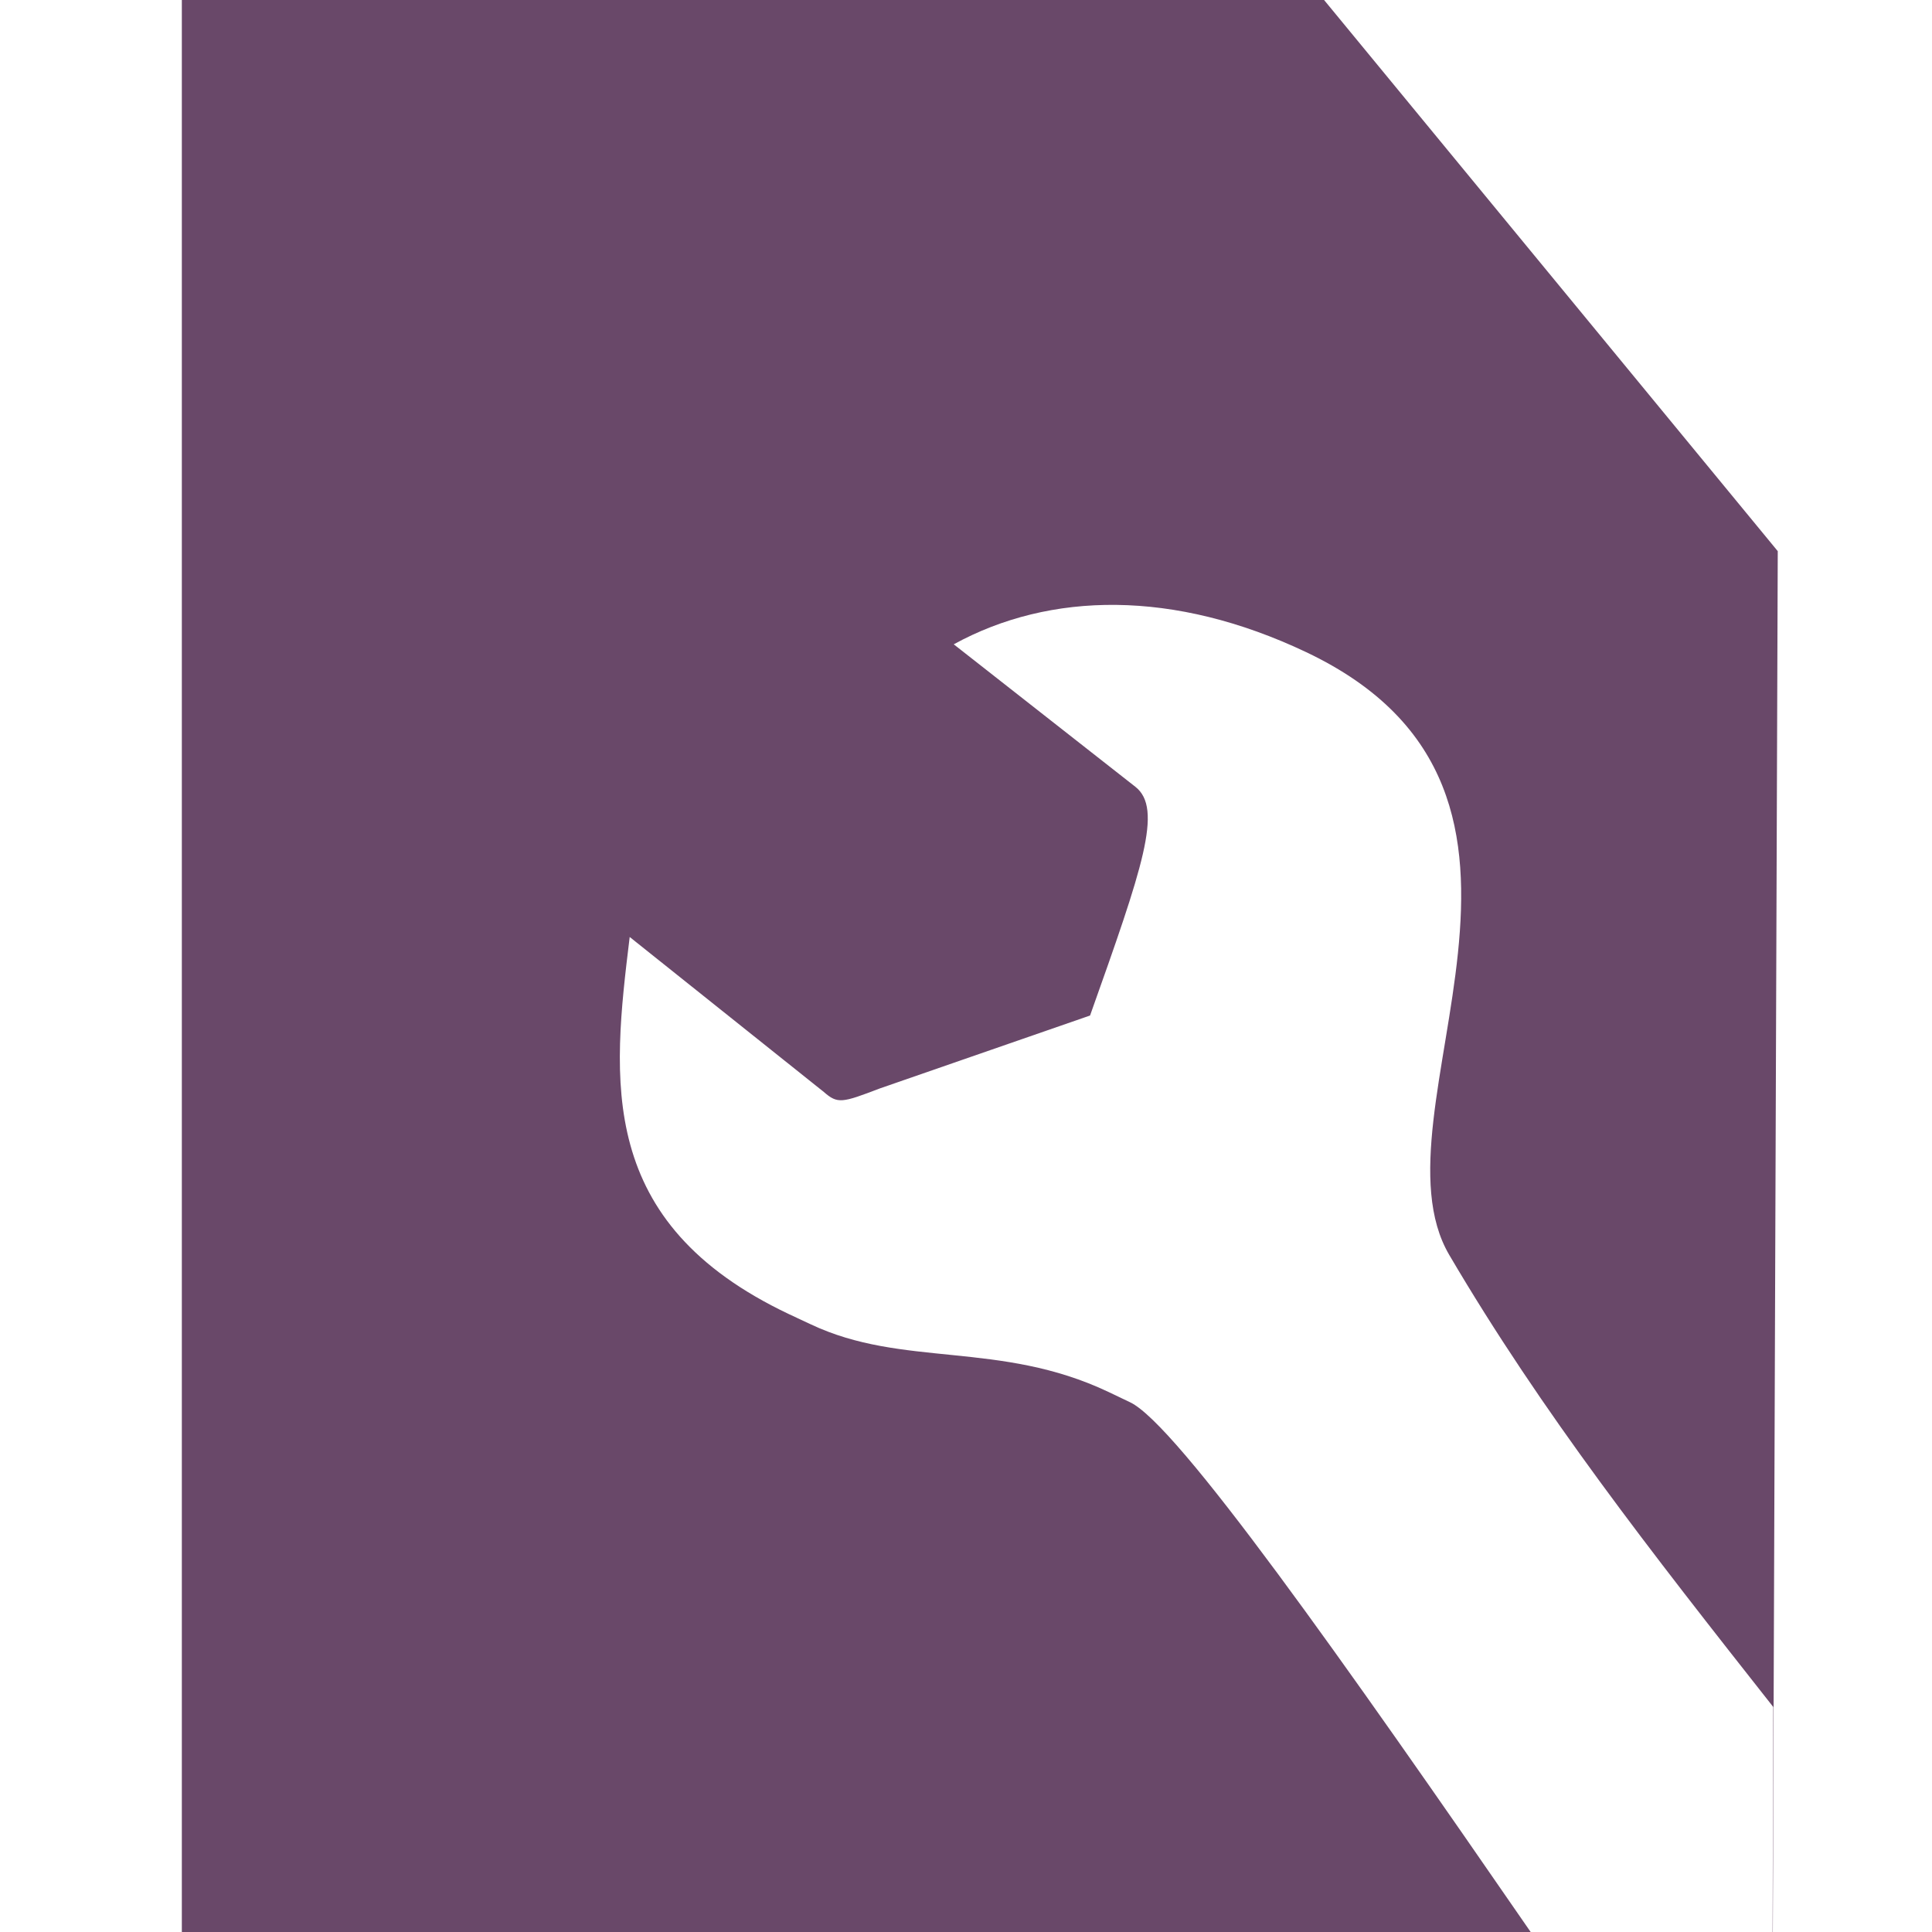
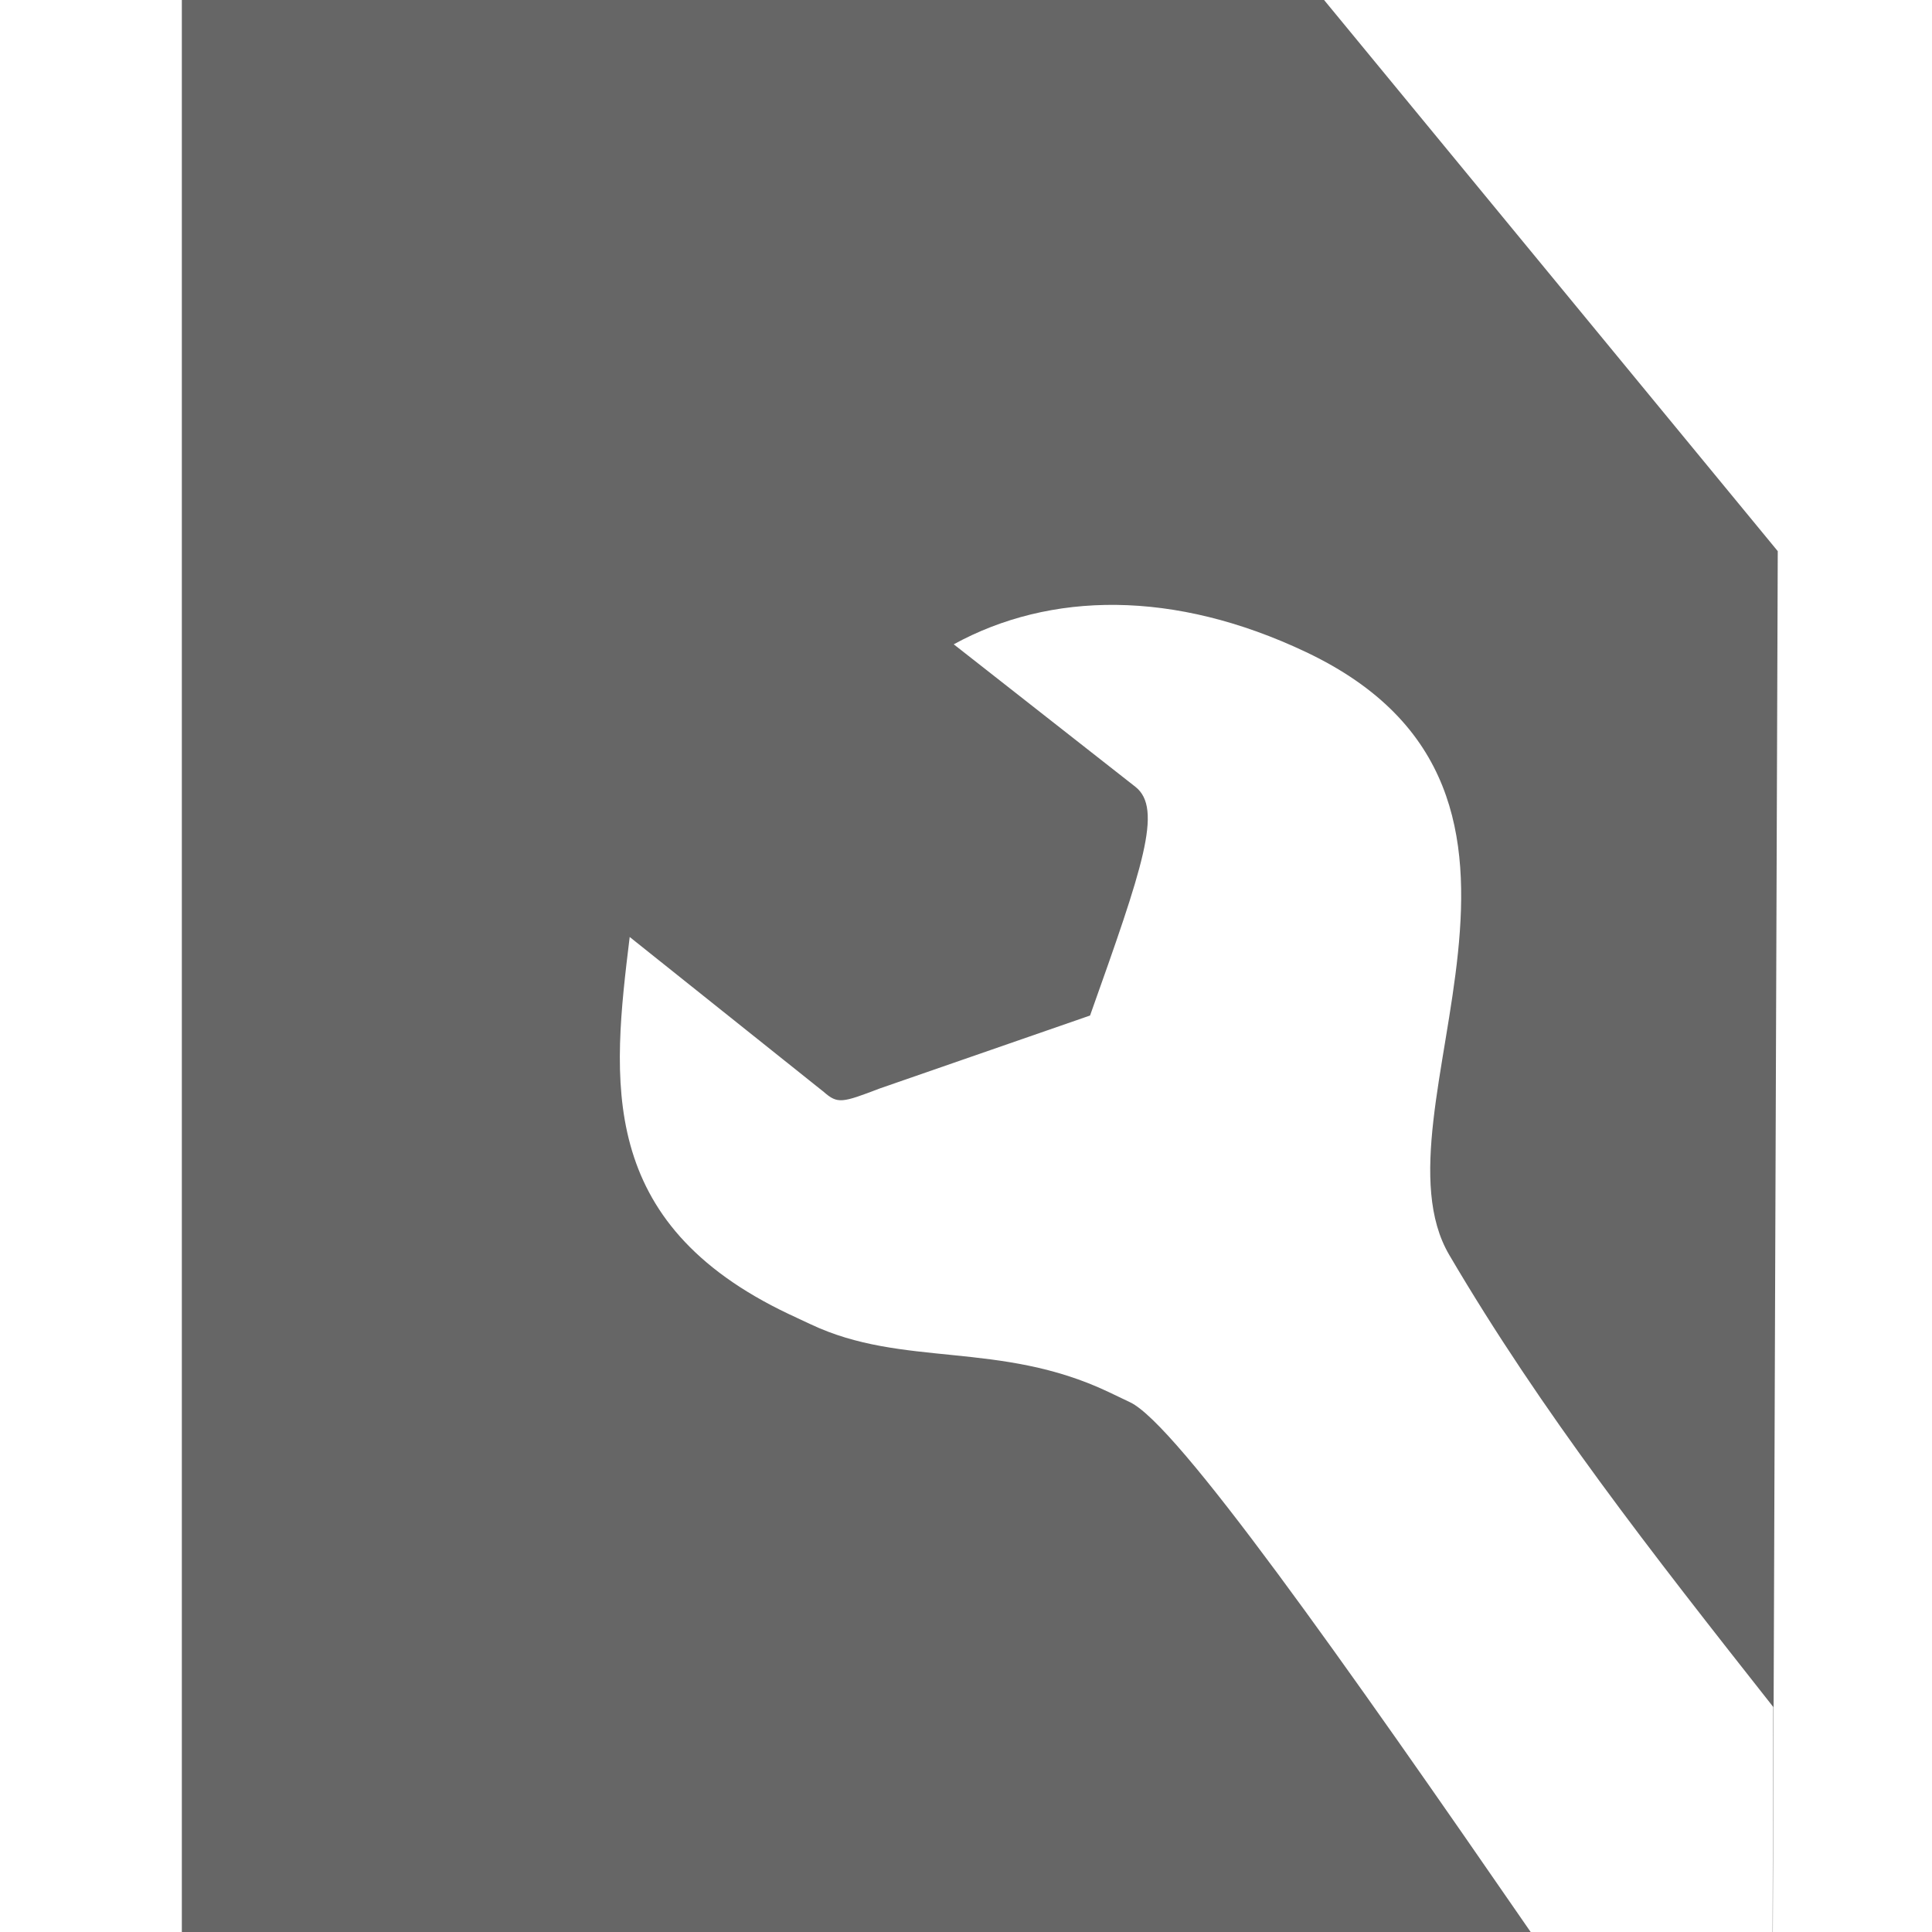
<svg xmlns="http://www.w3.org/2000/svg" width="256" height="256" id="svg5121" version="1.1">
  <defs id="defs5123" />
  <g id="layer1" transform="translate(0,-796.3622)">
-     <path style="fill:#694869;fill-opacity:1;stroke:none" d="M 24.094 -0.125 L 24.094 256.531 L 203.188 256.531 C 177.807 219.735 155.953 188.753 149.75 185.812 L 146.875 184.438 C 132.458 177.603 119.642 181.27 107.406 175.469 L 104.531 174.125 C 78.959 162.002 81.118 143.152 83.438 124.156 L 109.156 144.688 C 111.006 146.306 111.581 146.132 116.594 144.219 L 144.438 134.562 C 151.399 114.992 154.134 107.146 150.438 104.25 L 126.375 85.375 C 139.15 78.376 155.551 78.104 173.062 86.406 C 212.54 105.121 180.925 147.374 192.031 166.281 C 204.323 187.203 218.684 205.525 234.969 226.188 L 234.875 256.531 L 234.906 256.531 L 235.562 73.031 L 175.344 -0.125 L 24.094 -0.125 z " transform="translate(0,796.3622)" id="rect4897-1-2" />
+     <path style="fill:#666666;fill-opacity:1;stroke:none" d="M 24.094 -0.125 L 24.094 256.531 L 203.188 256.531 C 177.807 219.735 155.953 188.753 149.75 185.812 L 146.875 184.438 C 132.458 177.603 119.642 181.27 107.406 175.469 L 104.531 174.125 C 78.959 162.002 81.118 143.152 83.438 124.156 L 109.156 144.688 C 111.006 146.306 111.581 146.132 116.594 144.219 L 144.438 134.562 C 151.399 114.992 154.134 107.146 150.438 104.25 L 126.375 85.375 C 139.15 78.376 155.551 78.104 173.062 86.406 C 212.54 105.121 180.925 147.374 192.031 166.281 C 204.323 187.203 218.684 205.525 234.969 226.188 L 234.875 256.531 L 234.906 256.531 L 235.562 73.031 L 175.344 -0.125 L 24.094 -0.125 z " transform="translate(0,796.3622)" id="rect4897-1-2" />
  </g>
</svg>
